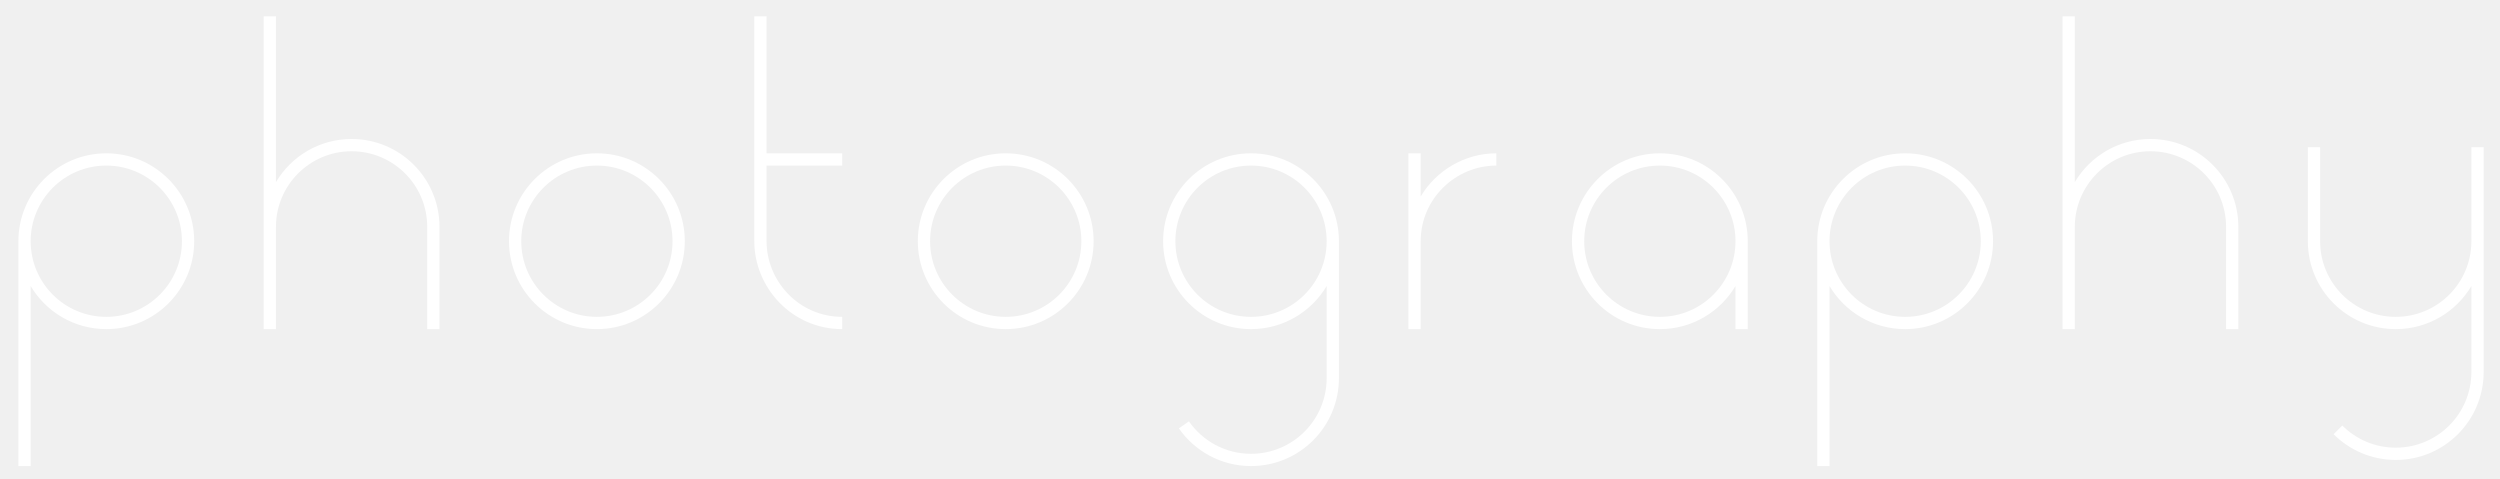
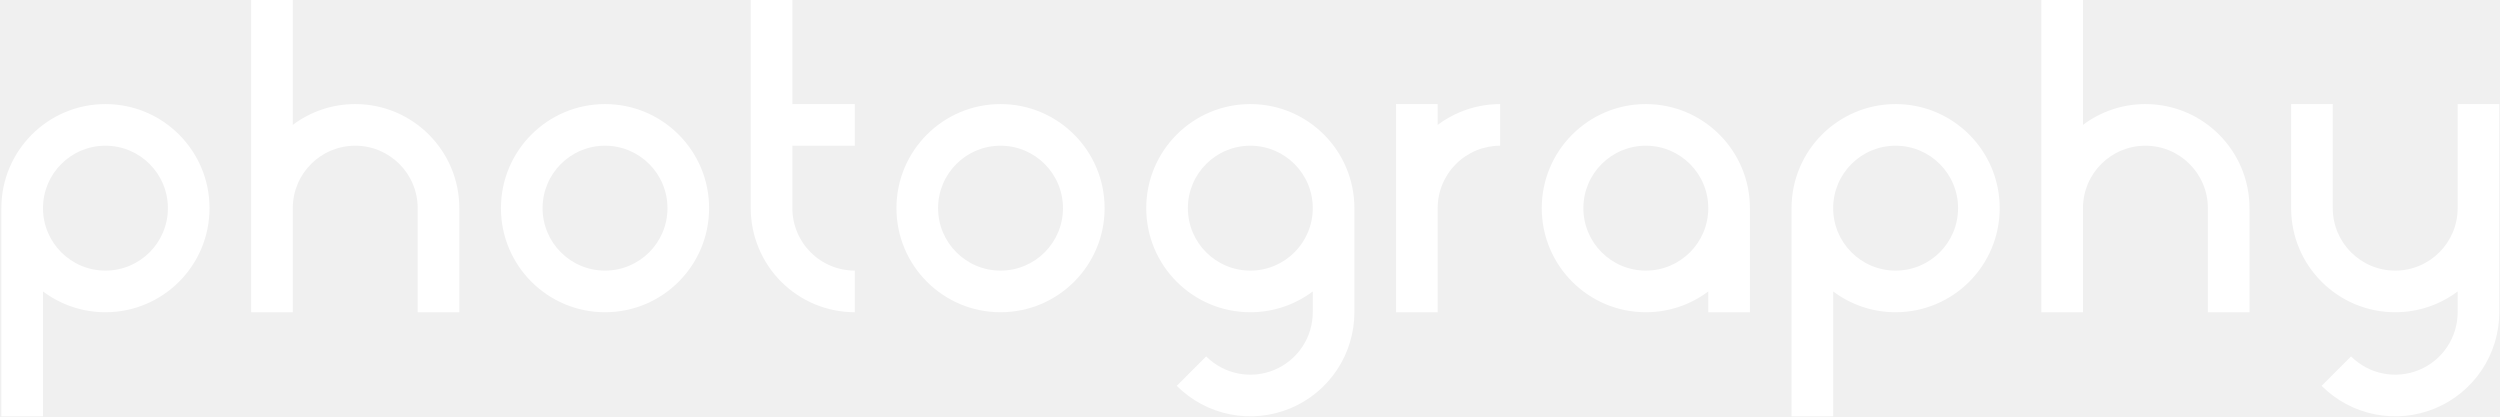
- <svg xmlns="http://www.w3.org/2000/svg" width="1223" height="234" viewBox="0 0 1223 234" fill="none">
-   <path fill-rule="evenodd" clip-rule="evenodd" d="M15 228V139.925C22.493 152.545 36.258 161.004 52 161.004C75.749 161.004 95.001 141.749 95 118C94.999 94.252 75.748 75 52 75C28.252 75 9.001 94.252 9 118C9 118 9 118 9 118C9 118.001 9 118.003 9 118.004V228H15ZM15 118C15.001 97.565 31.566 81 52 81C72.434 81 88.999 97.565 89 118C89.001 138.436 72.435 155.004 52 155.004C31.566 155.004 15.001 138.438 15 118.004C15 118.002 15 118.001 15 118C15 118 15 118 15 118Z" fill="white" />
-   <path fill-rule="evenodd" clip-rule="evenodd" d="M895 228V139.925C902.493 152.545 916.258 161.004 932 161.004C955.749 161.004 975.001 141.749 975 118C974.999 94.252 955.748 75 932 75C908.252 75 889.001 94.252 889 118C889 118 889 118 889 118C889 118.001 889 118.003 889 118.004V228H895ZM895 118C895.001 97.565 911.566 81 932 81C952.434 81 968.999 97.565 969 118C969.001 138.436 952.435 155.004 932 155.004C911.566 155.004 895.001 138.438 895 118.004C895 118.002 895 118.001 895 118C895 118 895 118 895 118Z" fill="white" />
-   <path fill-rule="evenodd" clip-rule="evenodd" d="M129 8H135V89.075C142.493 76.455 156.259 67.996 172 67.996C195.749 67.996 215.002 87.251 215 111C215 111 215 111 215 111V161H209V111C209.002 90.565 192.435 73.996 172 73.996C151.567 73.996 135.002 90.56 135 110.993C135 110.993 135 110.992 135 110.993V161H129V8Z" fill="white" />
-   <path fill-rule="evenodd" clip-rule="evenodd" d="M1009 8H1015V89.075C1022.49 76.455 1036.26 67.996 1052 67.996C1075.75 67.996 1095 87.251 1095 111C1095 111 1095 111 1095 111V161H1089V111C1089 90.565 1072.44 73.996 1052 73.996C1031.57 73.996 1015 90.56 1015 110.993C1015 110.993 1015 110.992 1015 110.993V161H1009V8Z" fill="white" />
-   <path fill-rule="evenodd" clip-rule="evenodd" d="M292 81C271.565 81 255 97.566 255 118C255 138.435 271.565 155 292 155C312.435 155 329 138.435 329 118C329 97.566 312.435 81 292 81ZM249 118C249 94.252 268.252 75 292 75C315.748 75 335 94.252 335 118C335 141.748 315.748 161 292 161C268.252 161 249 141.748 249 118Z" fill="white" />
-   <path fill-rule="evenodd" clip-rule="evenodd" d="M369 8H375V75H412V81H375V118C375 137.441 390.754 155 412 155V161C387.246 161 369 140.559 369 118V8Z" fill="white" />
-   <path fill-rule="evenodd" clip-rule="evenodd" d="M492 81C471.565 81 455 97.566 455 118C455 138.435 471.565 155 492 155C512.435 155 529 138.435 529 118C529 97.566 512.435 81 492 81ZM449 118C449 94.252 468.252 75 492 75C515.748 75 535 94.252 535 118C535 141.748 515.748 161 492 161C468.252 161 449 141.748 449 118Z" fill="white" />
-   <path fill-rule="evenodd" clip-rule="evenodd" d="M569 118C569.001 94.252 588.252 75 612 75C635.748 75 654.999 94.252 655 118C655 118 655 118 655 118C655 118.001 655 118.003 655 118.004V185C655 208.748 635.748 228 612 228C597.379 228 584.463 220.7 576.699 209.559L581.621 206.128C588.312 215.728 599.424 222 612 222C632.435 222 649 205.435 649 185V139.925C641.507 152.545 627.742 161.004 612 161.004C588.251 161.004 568.999 141.749 569 118ZM649 118.004C649 118.002 649 118.001 649 118C648.999 97.565 632.434 81 612 81C591.566 81 575.001 97.565 575 118C574.999 138.436 591.565 155.004 612 155.004C632.434 155.004 648.999 138.438 649 118.004Z" fill="white" />
-   <path fill-rule="evenodd" clip-rule="evenodd" d="M689 75H695V96.116C702.603 83.363 716.586 75 732 75V81C712.108 81 695 97.205 695 118V161H689V75Z" fill="white" />
-   <path fill-rule="evenodd" clip-rule="evenodd" d="M769 118C769.001 94.252 788.252 75 812 75C835.748 75 854.999 94.252 855 118C855 118 855 118 855 118C855 118.001 855 118.003 855 118.004V161.004H849V139.925C841.507 152.545 827.742 161.004 812 161.004C788.251 161.004 768.999 141.749 769 118ZM849 118.004C849 118.002 849 118.001 849 118C848.999 97.565 832.434 81 812 81C791.566 81 775.001 97.565 775 118C774.999 138.436 791.565 155.004 812 155.004C832.434 155.004 848.999 138.438 849 118.004Z" fill="white" />
-   <path d="M1172 155.004C1151.56 155.004 1135 138.435 1135 118V72H1129V118C1129 141.749 1148.25 161.004 1172 161.004C1187.74 161.004 1201.51 152.545 1209 139.925V182C1209 202.435 1192.43 219 1172 219C1161.78 219 1152.54 214.862 1145.84 208.163L1141.59 212.406C1149.37 220.184 1160.13 225 1172 225C1195.75 225 1215 205.748 1215 182V72H1209V118.007C1209 138.44 1192.43 155.004 1172 155.004Z" fill="white" />
+ <svg xmlns="http://www.w3.org/2000/svg" width="1201" height="200" viewBox="0 0 1201 200" fill="none">
+   <path fill-rule="evenodd" clip-rule="evenodd" d="M0.655 100C0.655 72.386 23.041 50 50.656 50C78.27 50 100.655 72.386 100.655 100C100.655 127.614 78.27 150 50.656 150C39.399 150 29.012 146.281 20.655 140.004V200H0.655V100ZM50.656 70C34.087 70 20.655 83.431 20.655 100C20.655 116.569 34.087 130 50.656 130C67.224 130 80.656 116.569 80.656 100C80.656 83.431 67.224 70 50.656 70Z" fill="white" />
+   <path d="M220.655 100C220.655 72.386 198.27 50 170.655 50C159.399 50 149.012 53.719 140.655 59.996V0H120.655V150H140.655V100C140.655 83.431 154.087 70 170.655 70C187.224 70 200.655 83.431 200.655 100V150H220.655V100Z" fill="white" />
+   <path fill-rule="evenodd" clip-rule="evenodd" d="M290.655 150C318.27 150 340.655 127.614 340.655 100C340.655 72.386 318.27 50 290.655 50C263.041 50 240.655 72.386 240.655 100C240.655 127.614 263.041 150 290.655 150ZM290.655 130C307.224 130 320.655 116.569 320.655 100C320.655 83.431 307.224 70 290.655 70C274.087 70 260.655 83.431 260.655 100C260.655 116.569 274.087 130 290.655 130Z" fill="white" />
+   <path d="M360.655 100C360.655 106.566 361.949 113.068 364.461 119.134C366.974 125.2 370.657 130.712 375.3 135.355C379.943 139.998 385.455 143.681 391.521 146.194C397.588 148.707 404.089 150 410.655 150L410.655 130C406.716 130 402.815 129.224 399.175 127.716C395.535 126.209 392.228 123.999 389.442 121.213C386.656 118.427 384.447 115.12 382.939 111.48C381.431 107.841 380.655 103.94 380.655 100V70H410.655V50H380.655V0H360.655V100Z" fill="white" />
+   <path fill-rule="evenodd" clip-rule="evenodd" d="M480.655 150C508.27 150 530.655 127.614 530.655 100C530.655 72.386 508.27 50 480.655 50C453.041 50 430.655 72.386 430.655 100C430.655 127.614 453.041 150 480.655 150ZM480.655 130C497.224 130 510.655 116.569 510.655 100C510.655 83.431 497.224 70 480.655 70C464.087 70 450.655 83.431 450.655 100C450.655 116.569 464.087 130 480.655 130Z" fill="white" />
+   <path fill-rule="evenodd" clip-rule="evenodd" d="M650.655 150C650.655 159.889 647.723 169.556 642.229 177.779C636.735 186.001 628.926 192.41 619.79 196.194C610.653 199.978 600.6 200.969 590.901 199.039C581.202 197.11 572.293 192.348 565.3 185.355L579.442 171.213C583.638 175.409 588.983 178.266 594.803 179.424C600.622 180.581 606.654 179.987 612.136 177.716C617.618 175.446 622.303 171.601 625.6 166.667C628.896 161.734 630.655 155.933 630.655 150V140.004C622.299 146.281 611.912 150 600.655 150C573.041 150 550.655 127.614 550.655 100C550.655 72.386 573.041 50 600.655 50C628.27 50 650.655 72.386 650.655 100V150ZM600.655 70C617.224 70 630.655 83.431 630.655 100C630.655 116.569 617.224 130 600.655 130C584.087 130 570.655 116.569 570.655 100C570.655 83.431 584.087 70 600.655 70Z" fill="white" />
+   <path d="M701.521 53.806C707.588 51.293 714.089 50 720.656 50L720.656 70C716.716 70 712.815 70.776 709.175 72.284C705.535 73.791 702.228 76.001 699.442 78.787C696.657 81.573 694.447 84.88 692.939 88.519C691.431 92.159 690.656 96.06 690.656 100V150H670.656V50H690.656V60C693.997 57.494 697.646 55.411 701.521 53.806Z" fill="white" />
+   <path fill-rule="evenodd" clip-rule="evenodd" d="M790.656 150C763.041 150 740.656 127.614 740.656 100C740.656 72.386 763.041 50 790.656 50C818.27 50 840.656 72.386 840.656 100V150H820.656V140.004C812.299 146.281 801.912 150 790.656 150ZM790.656 130C807.224 130 820.656 116.569 820.656 100C820.656 83.431 807.224 70 790.656 70C774.087 70 760.656 83.431 760.656 100C760.656 116.569 774.087 130 790.656 130Z" fill="white" />
+   <path fill-rule="evenodd" clip-rule="evenodd" d="M860.656 100C860.656 72.386 883.041 50 910.656 50C938.27 50 960.656 72.386 960.656 100C960.656 127.614 938.27 150 910.656 150C899.399 150 889.012 146.281 880.656 140.004V200H860.656V100ZM910.656 70C894.087 70 880.656 83.431 880.656 100C880.656 116.569 894.087 130 910.656 130C927.224 130 940.656 116.569 940.656 100C940.656 83.431 927.224 70 910.656 70Z" fill="white" />
+   <path d="M1080.66 100C1080.66 72.386 1058.27 50 1030.66 50C1019.4 50 1009.01 53.719 1000.66 59.996V0H980.656V150H1000.66V100C1000.66 83.431 1014.09 70 1030.66 70C1047.22 70 1060.66 83.431 1060.66 100V150H1080.66V100Z" fill="white" />
+   <path d="M1200.66 150C1200.66 159.889 1197.72 169.556 1192.23 177.779C1186.73 186.001 1178.93 192.41 1169.79 196.194C1160.65 199.978 1150.6 200.969 1140.9 199.039C1131.2 197.11 1122.29 192.348 1115.3 185.355L1129.44 171.213C1133.64 175.409 1138.98 178.266 1144.8 179.424C1150.62 180.581 1156.65 179.987 1162.14 177.716C1167.62 175.446 1172.3 171.601 1175.6 166.667C1178.9 161.734 1180.66 155.933 1180.66 150V140.004C1172.3 146.281 1161.91 150 1150.66 150C1123.04 150 1100.66 127.614 1100.66 100V50H1120.66V100C1120.66 116.569 1134.09 130 1150.66 130C1167.22 130 1180.66 116.569 1180.66 100V50H1200.66V100V150Z" fill="white" />
</svg>
